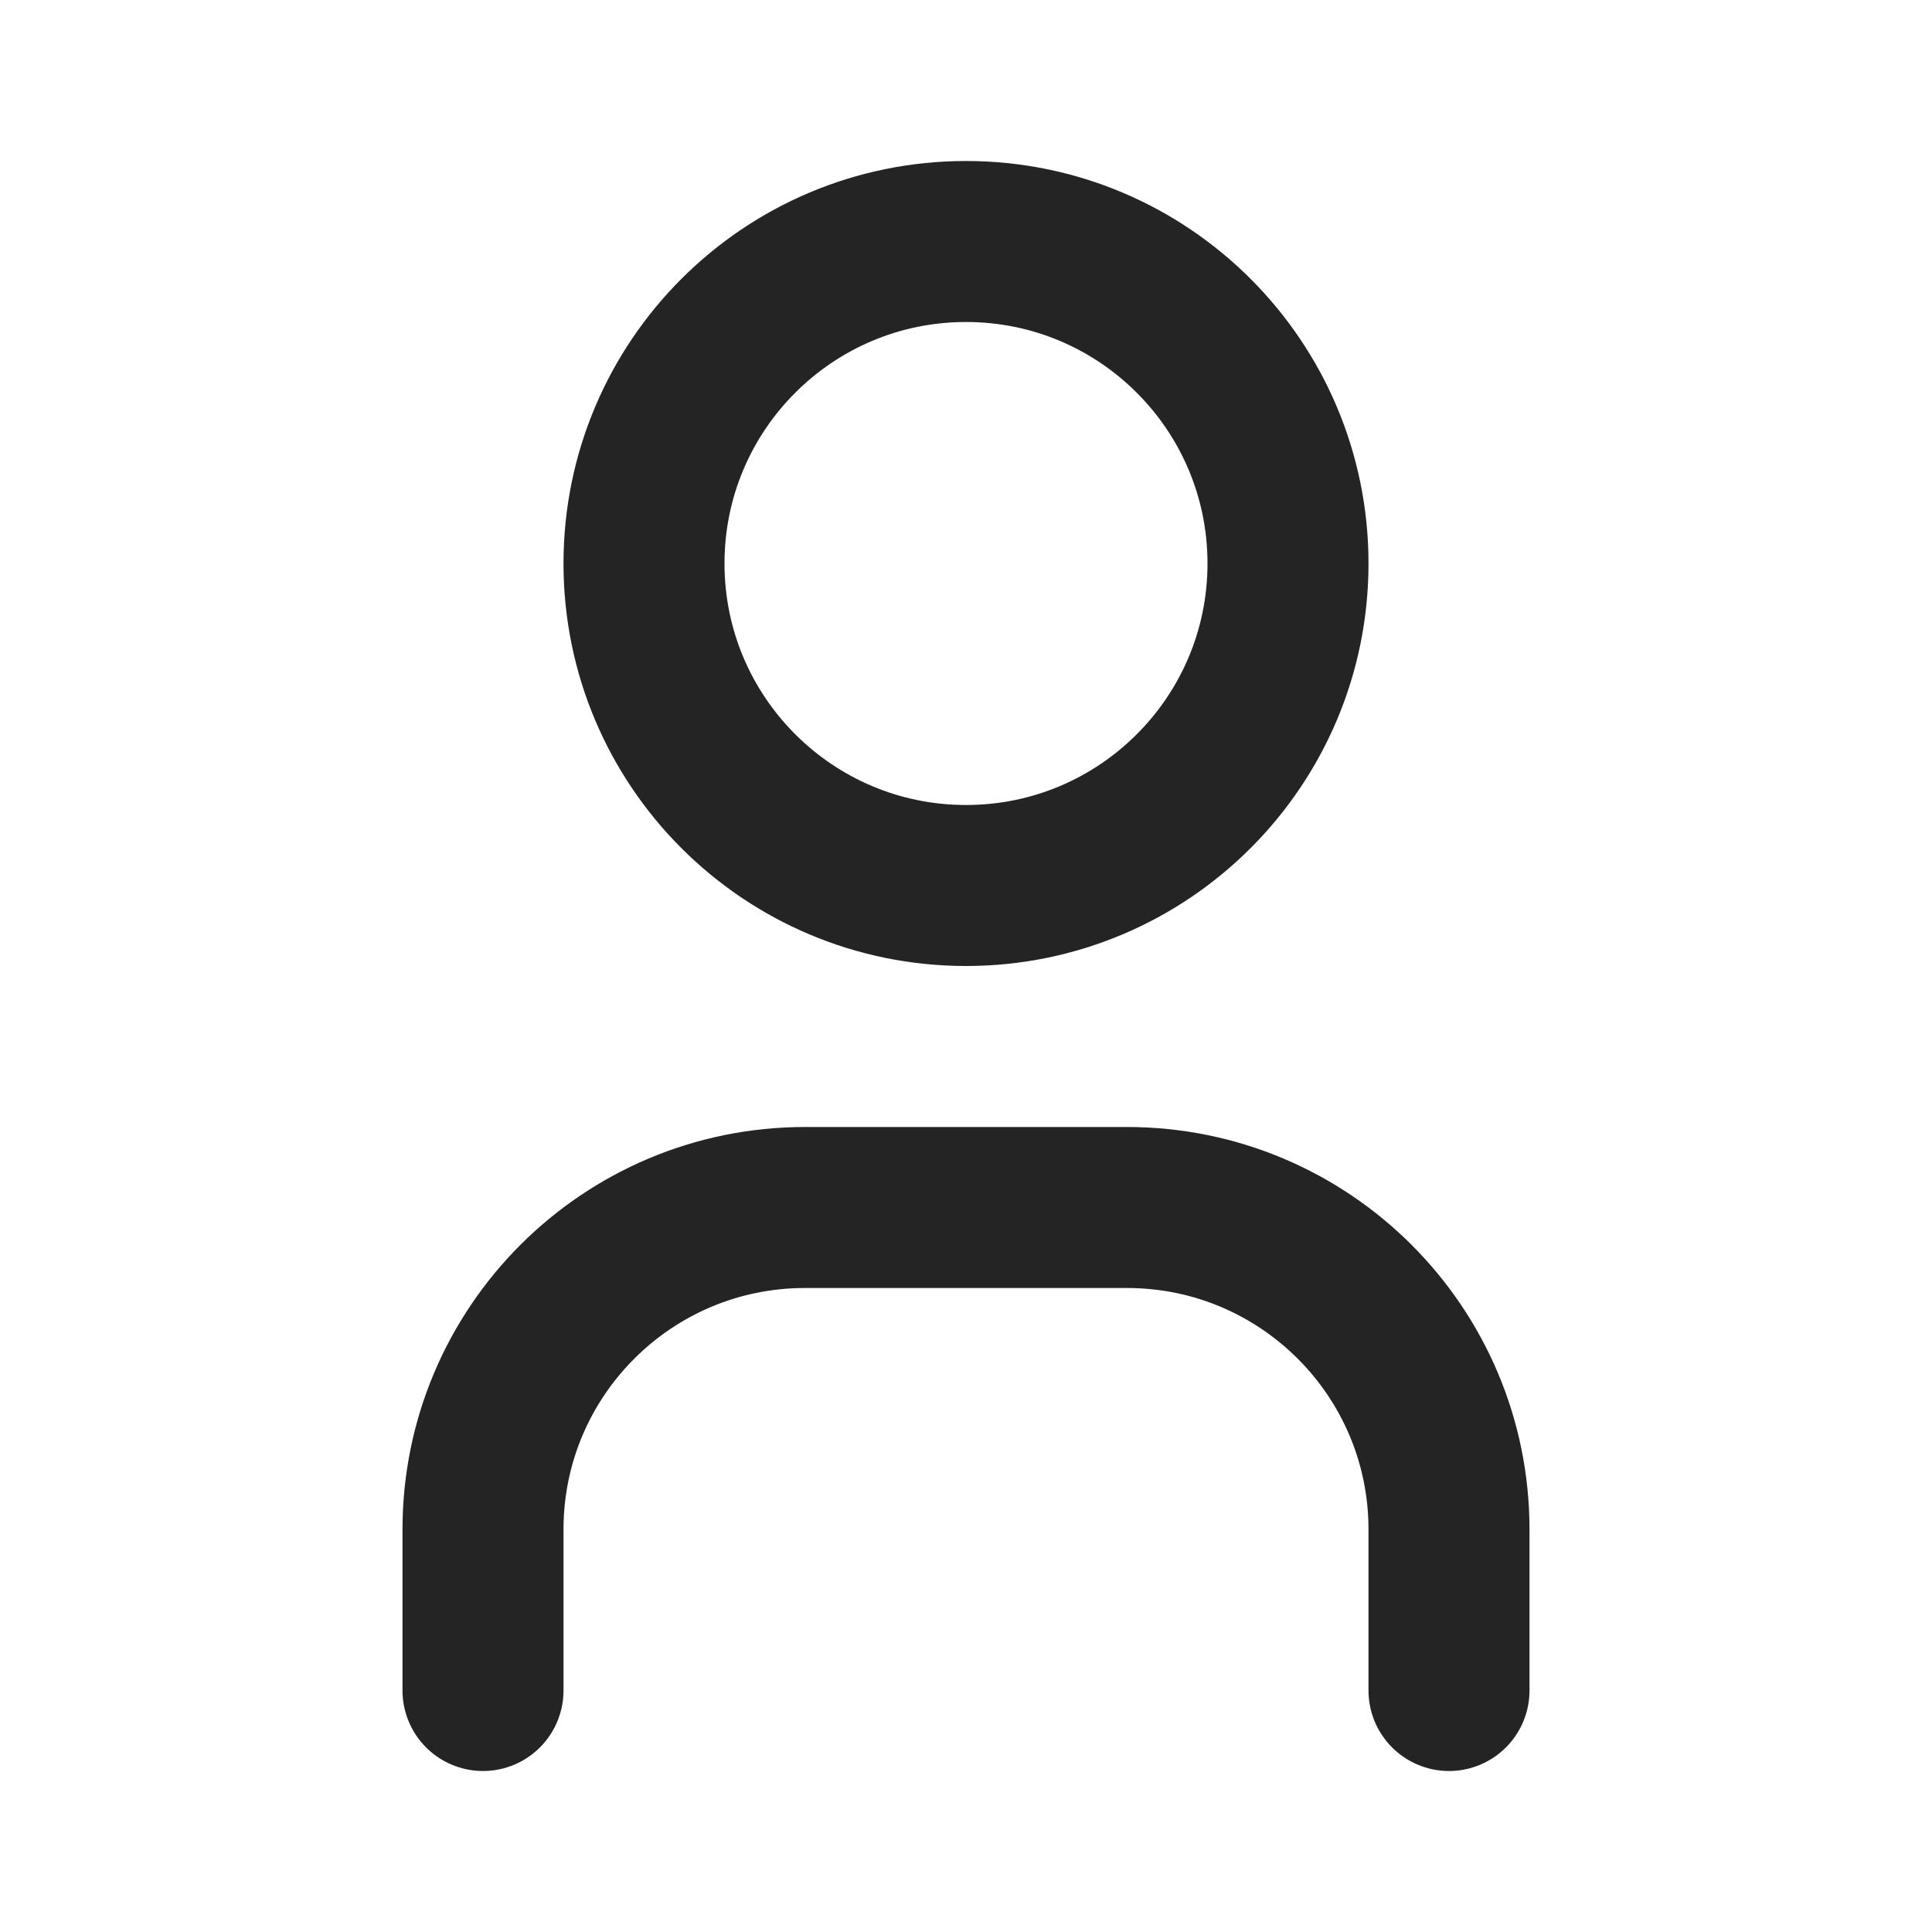
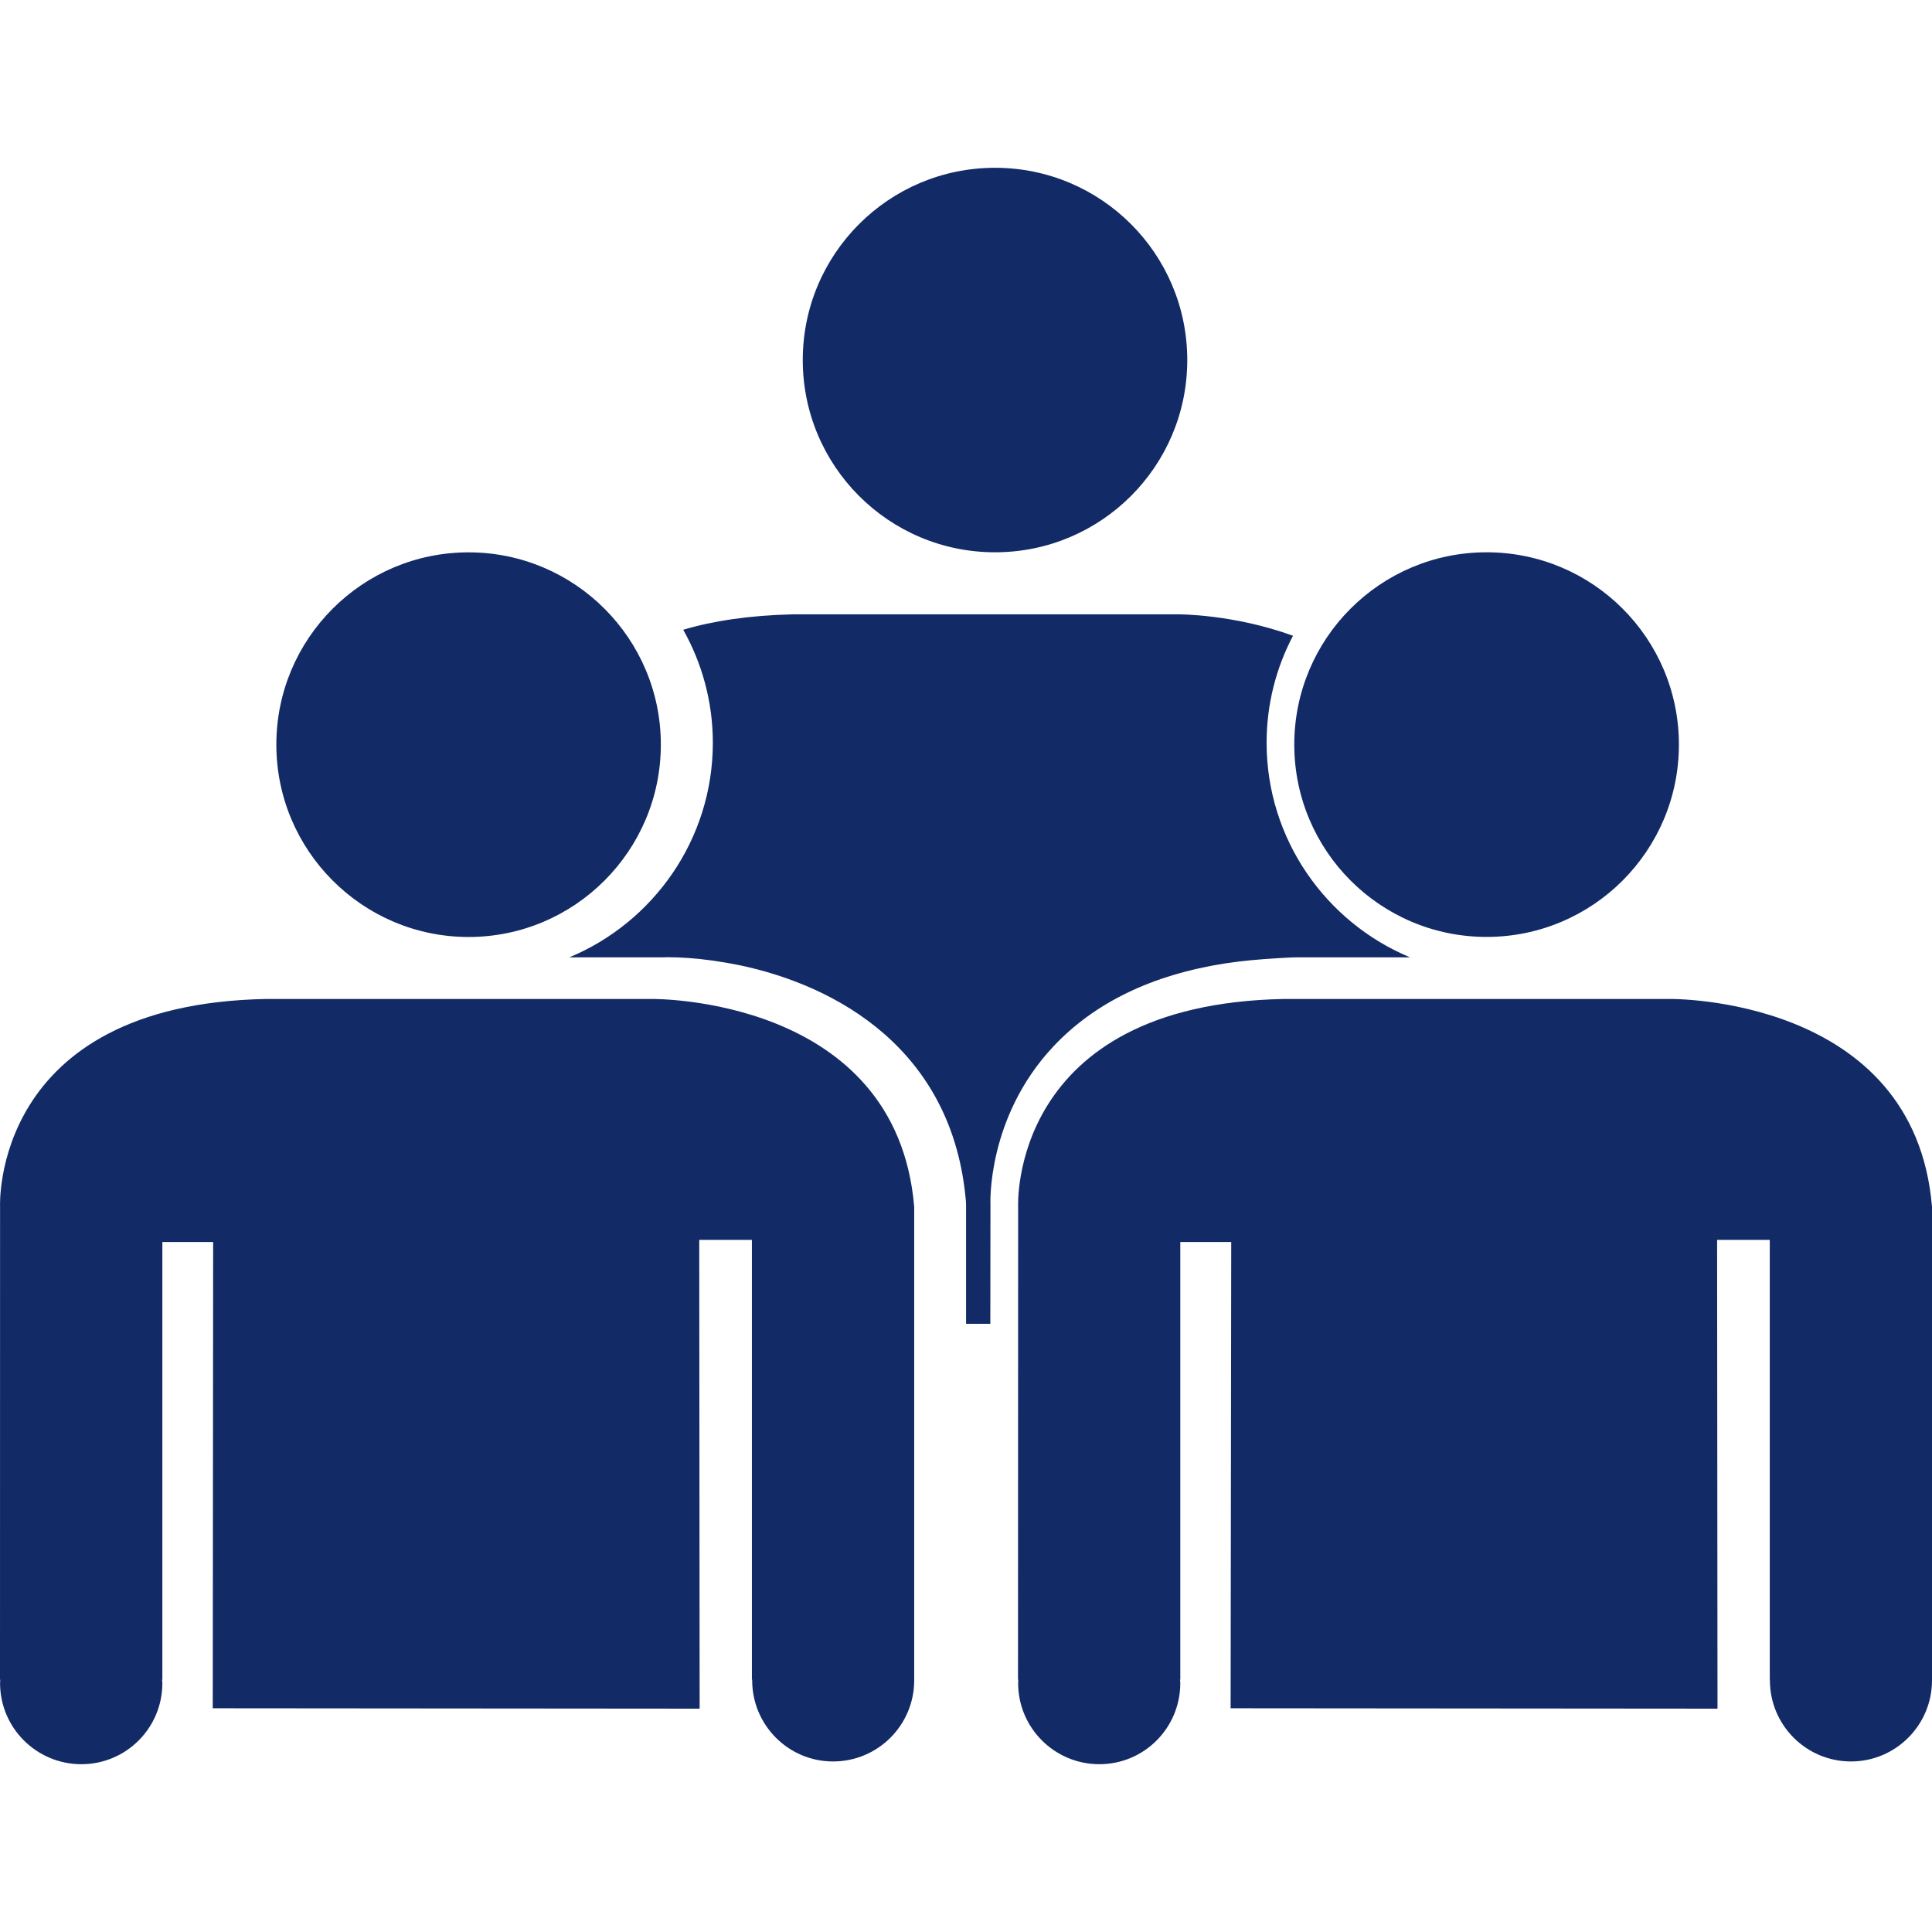
- <svg xmlns="http://www.w3.org/2000/svg" viewBox="0 0 24 24" fill="none" stroke="#242424" stroke-width="2" stroke-linecap="round" stroke-linejoin="round">
-   <circle cx="12" cy="7" r="4" />
-   <path d="M6 21v-2a4 4 0 0 1 4-4h4a4 4 0 0 1 4 4v2" />
+ <svg xmlns="http://www.w3.org/2000/svg" height="800px" width="800px" version="1.1" id="Capa_1" viewBox="0 0 28.832 28.832" xml:space="preserve">
+   <g>
+     <path style="fill:#122a66;" d="M11.98,5.373c0-1.584,1.284-2.869,2.869-2.869s2.869,1.284,2.869,2.869s-1.284,2.869-2.869,2.869   S11.98,6.957,11.98,5.373z M15.716,15.621c0.616-0.658,1.479-1.075,2.575-1.245c0.249-0.038,0.513-0.061,0.786-0.077   c0.088-0.003,0.171-0.012,0.259-0.012h1.707c-1.253-0.521-2.141-1.761-2.141-3.203c0-0.575,0.143-1.12,0.394-1.596   c-0.89-0.325-1.711-0.32-1.711-0.32h-5.753c-0.643,0.015-1.183,0.096-1.636,0.23c0.281,0.5,0.442,1.076,0.442,1.686   c0,1.442-0.887,2.681-2.142,3.203h1.412c0.017-0.002,0.033-0.002,0.051-0.002c0.1,0,0.209,0.004,0.319,0.012   c0.235,0.017,0.492,0.053,0.758,0.107c1.444,0.303,3.186,1.253,3.379,3.527l0.002,0.051v1.774h0.362l0.002-1.774   C14.779,17.957,14.729,16.675,15.716,15.621z M6.993,13.983c1.582,0,2.869-1.287,2.869-2.871S8.575,8.243,6.993,8.243   c-1.584,0-2.869,1.285-2.869,2.869C4.124,12.695,5.41,13.983,6.993,13.983z M9.728,14.908H3.976   c-4.118,0.076-3.975,3.103-3.975,3.103L0,25.067h0.004c0,0.017-0.003,0.035-0.003,0.05c0,0.67,0.545,1.211,1.213,1.211   c0.669,0,1.209-0.541,1.209-1.211c0-0.016-0.002-0.033-0.005-0.05h0.005v-6.532h0.758l-0.006,6.958l7.266,0.006l-0.006-6.996h0.786   v6.563h0.004c0,0.003,0,0.006,0,0.01c0,0.669,0.541,1.211,1.207,1.211c0.669,0,1.211-0.542,1.211-1.211c0-0.004,0-0.007,0-0.01   V18.01C13.378,14.861,9.728,14.908,9.728,14.908z M22.185,13.982c1.585,0,2.87-1.285,2.87-2.87s-1.285-2.87-2.87-2.87   s-2.87,1.285-2.87,2.87C19.316,12.697,20.6,13.982,22.185,13.982z M24.921,14.908h-5.754c-4.119,0.076-3.973,3.103-3.973,3.103   l-0.002,7.056h0.005c0,0.017-0.003,0.035-0.003,0.05c0,0.67,0.544,1.211,1.212,1.211c0.669,0,1.208-0.541,1.208-1.211   c0-0.016-0.003-0.033-0.004-0.05h0.004v-6.532h0.76l-0.009,6.958l7.266,0.006l-0.006-6.996h0.786v6.563h0.002   c0,0.003,0,0.006,0,0.01c0,0.669,0.542,1.211,1.21,1.211c0.667,0,1.209-0.542,1.209-1.211c0-0.004,0-0.007,0-0.01V18.01   C28.57,14.861,24.921,14.908,24.921,14.908z" />
+   </g>
</svg>
